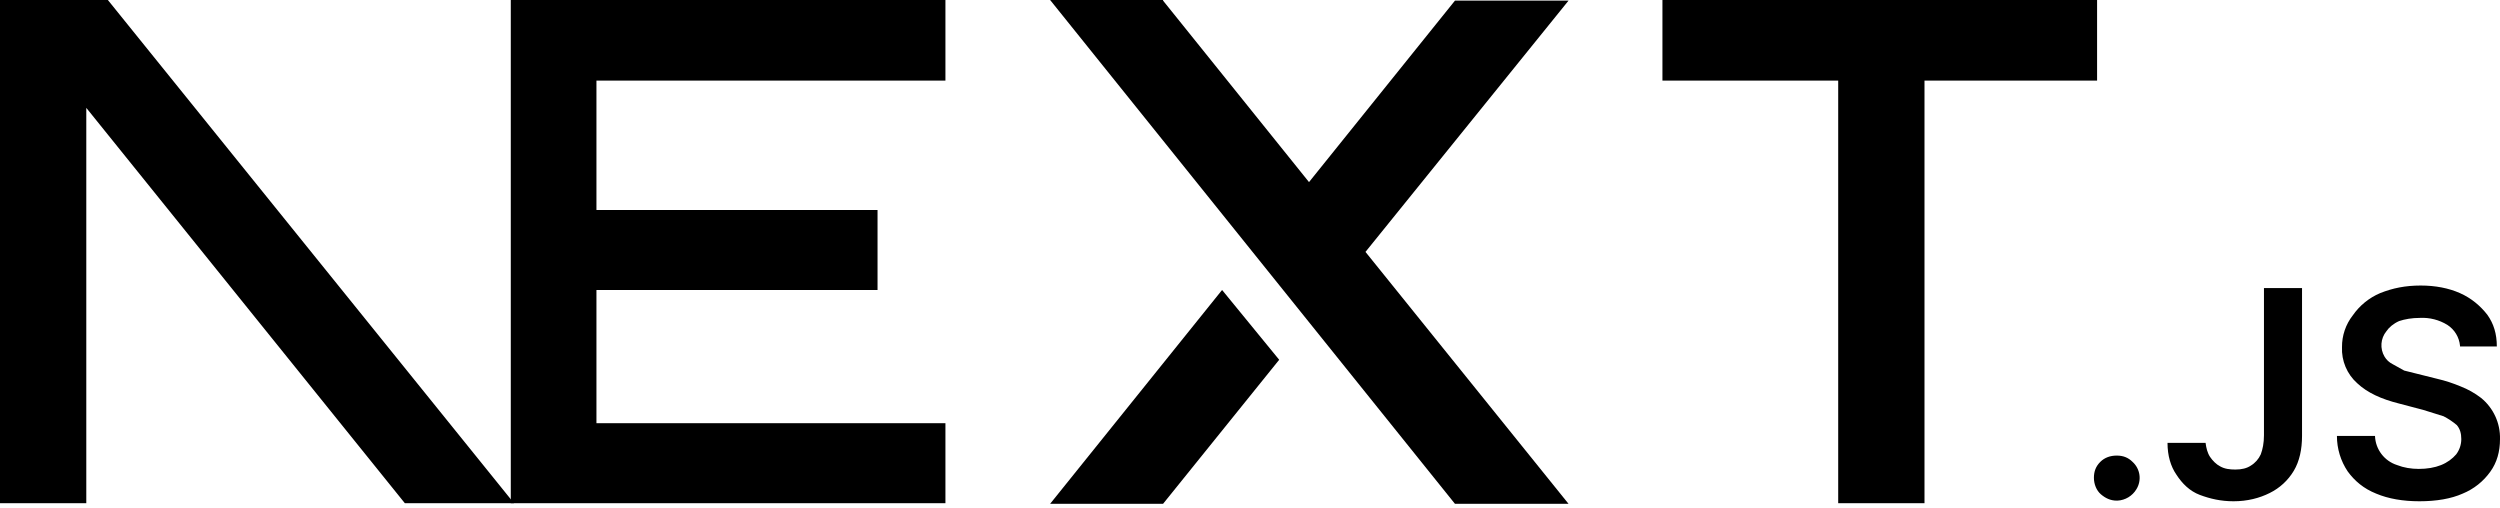
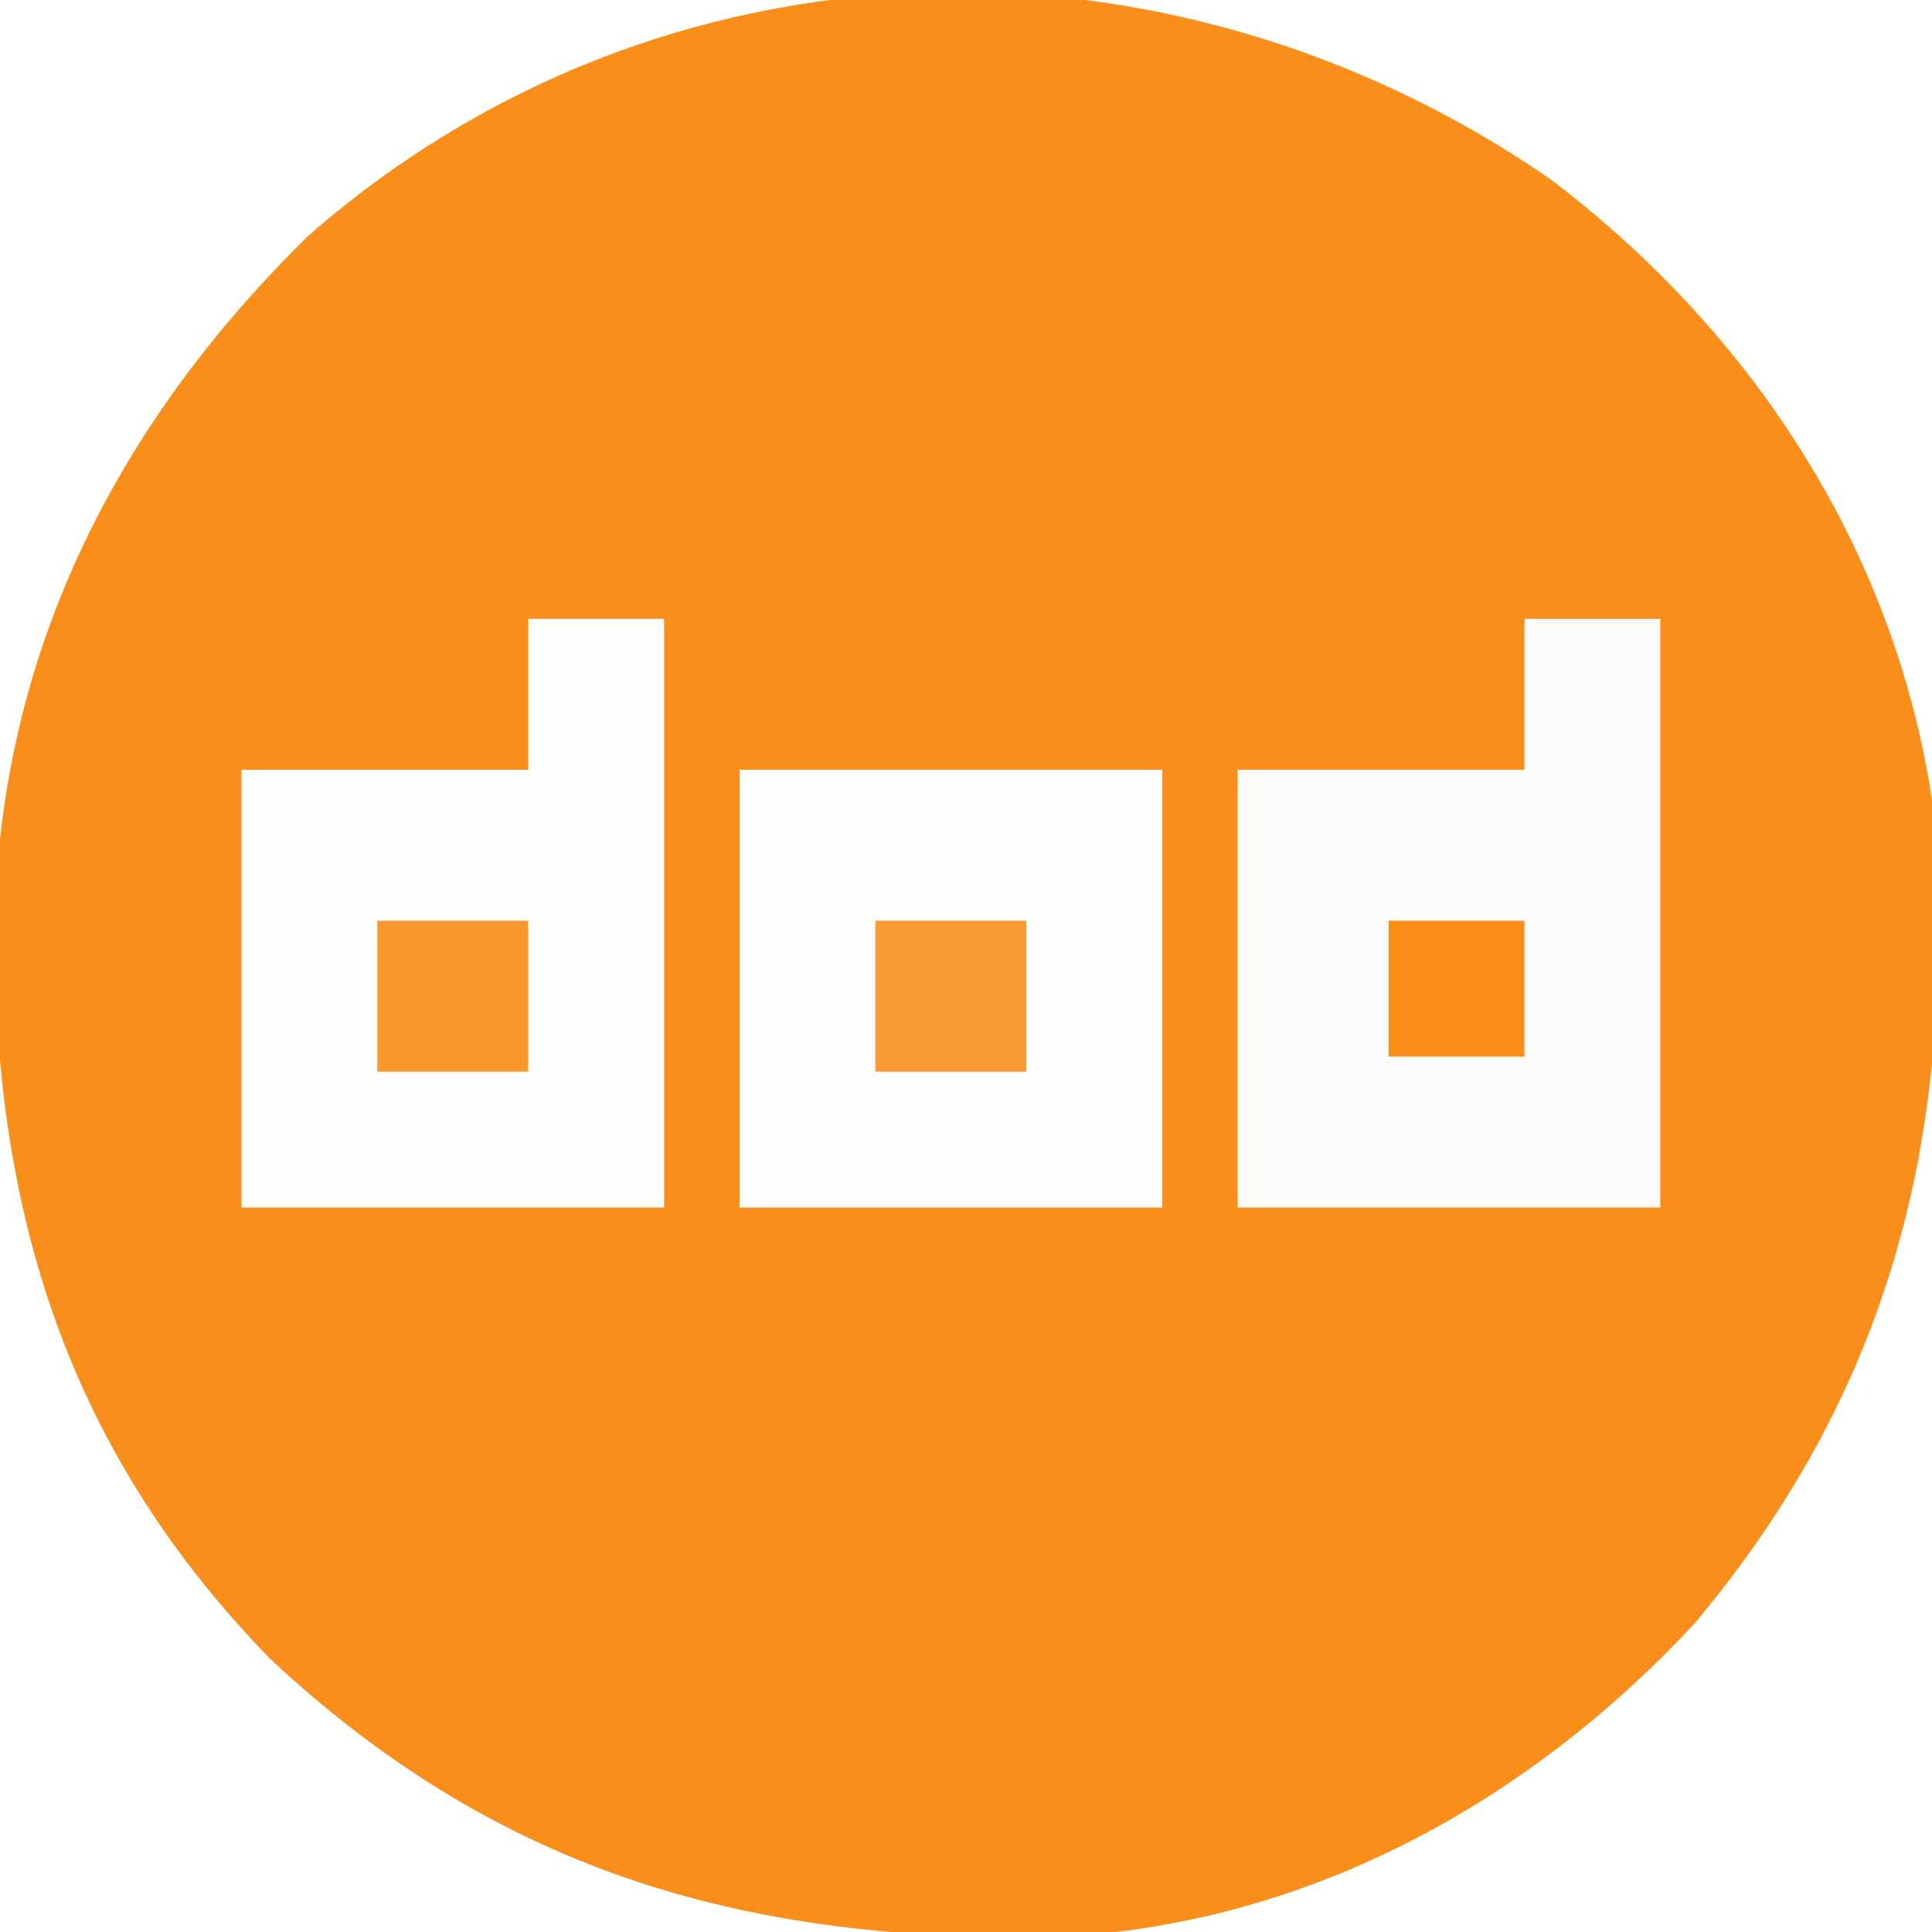
- <svg xmlns="http://www.w3.org/2000/svg" fill="none" viewBox="0 0 394 80">
-   <path fill="#000" d="M262 0h68.5v12.7h-27.2v66.6h-13.6V12.7H262V0ZM149 0v12.7H94v20.4h44.3v12.6H94v21h55v12.6H80.5V0h68.7zm34.3 0h-17.8l63.8 79.4h17.9l-32-39.7 32-39.6h-17.9l-23 28.6-23-28.6zm18.3 56.7-9-11-27.1 33.7h17.8l18.3-22.7z" />
-   <path fill="#000" d="M81 79.3 17 0H0v79.3h13.6V17l50.2 62.3H81Zm252.6-.4c-1 0-1.8-.4-2.5-1s-1.1-1.6-1.1-2.6.3-1.8 1-2.5 1.6-1 2.6-1 1.8.3 2.5 1a3.4 3.4 0 0 1 .6 4.3 3.7 3.7 0 0 1-3 1.8zm23.2-33.5h6v23.3c0 2.1-.4 4-1.3 5.5a9.1 9.1 0 0 1-3.8 3.5c-1.6.8-3.5 1.3-5.7 1.3-2 0-3.7-.4-5.3-1s-2.8-1.8-3.7-3.2c-.9-1.3-1.4-3-1.4-5h6c.1.8.3 1.6.7 2.2s1 1.2 1.6 1.5c.7.4 1.5.5 2.4.5 1 0 1.8-.2 2.4-.6a4 4 0 0 0 1.6-1.8c.3-.8.5-1.8.5-3V45.5zm30.9 9.1a4.4 4.4 0 0 0-2-3.3 7.5 7.5 0 0 0-4.3-1.1c-1.3 0-2.4.2-3.3.5-.9.4-1.6 1-2 1.6a3.5 3.5 0 0 0-.3 4c.3.5.7.9 1.3 1.2l1.8 1 2 .5 3.2.8c1.3.3 2.5.7 3.7 1.2a13 13 0 0 1 3.2 1.8 8.1 8.1 0 0 1 3 6.5c0 2-.5 3.7-1.5 5.1a10 10 0 0 1-4.4 3.5c-1.8.8-4.1 1.2-6.8 1.2-2.6 0-4.9-.4-6.8-1.2-2-.8-3.4-2-4.5-3.5a10 10 0 0 1-1.7-5.6h6a5 5 0 0 0 3.5 4.6c1 .4 2.2.6 3.4.6 1.3 0 2.5-.2 3.5-.6 1-.4 1.8-1 2.4-1.7a4 4 0 0 0 .8-2.4c0-.9-.2-1.6-.7-2.2a11 11 0 0 0-2.1-1.4l-3.2-1-3.8-1c-2.8-.7-5-1.7-6.6-3.2a7.2 7.2 0 0 1-2.4-5.7 8 8 0 0 1 1.7-5 10 10 0 0 1 4.3-3.5c2-.8 4-1.2 6.4-1.2 2.3 0 4.4.4 6.2 1.2 1.8.8 3.2 2 4.3 3.4 1 1.4 1.5 3 1.5 5h-5.8z" />
+ <svg xmlns="http://www.w3.org/2000/svg" version="1.1" width="128" height="128">
+   <path d="M0 0 C13.405 10.085 22.89 24.508 25.414 41.223 C27.185 61.987 23.298 79.571 9.656 95.812 C-1.521 107.827 -16.232 115.819 -32.785 116.559 C-53.046 116.892 -69.393 112.357 -84.586 98.223 C-98.116 84.404 -103.012 68.539 -102.952 49.612 C-102.624 31.621 -94.958 16.378 -82.156 3.844 C-58.821 -16.618 -25.265 -17.365 0 0 Z " fill="#FA8E1A" transform="translate(102.5859,11.77734)" />
+   <path d="M0 0 C2.97 0 5.94 0 9 0 C9 12.87 9 25.74 9 39 C-0.24 39 -9.48 39 -19 39 C-19 29.43 -19 19.86 -19 10 C-12.73 10 -6.46 10 0 10 C0 6.7 0 3.4 0 0 Z " fill="#FEFCFA" transform="translate(101,41)" />
+   <path d="M0 0 C2.97 0 5.94 0 9 0 C9 12.87 9 25.74 9 39 C-0.24 39 -9.48 39 -19 39 C-19 29.43 -19 19.86 -19 10 C-12.73 10 -6.46 10 0 10 C0 6.7 0 3.4 0 0 Z " fill="#FEFEFD" transform="translate(35,41)" />
+   <path d="M0 0 C9.24 0 18.48 0 28 0 C28 9.57 28 19.14 28 29 C18.76 29 9.52 29 0 29 C0 19.43 0 9.86 0 0 Z " fill="#FEFEFE" transform="translate(49,51)" />
+   <path d="M0 0 C3.3 0 6.6 0 10 0 C10 3.3 10 6.6 10 10 C6.7 10 3.4 10 0 10 C0 6.7 0 3.4 0 0 Z " fill="#FA9A32" transform="translate(58,61)" />
+   <path d="M0 0 C3.3 0 6.6 0 10 0 C10 3.3 10 6.6 10 10 C6.7 10 3.4 10 0 10 C0 6.7 0 3.4 0 0 Z " fill="#FA982F" transform="translate(25,61)" />
+   <path d="M0 0 C2.97 0 5.94 0 9 0 C9 2.97 9 5.94 9 9 C6.03 9 3.06 9 0 9 C0 6.03 0 3.06 0 0 Z " fill="#FA8E19" transform="translate(92,61)" />
</svg>
